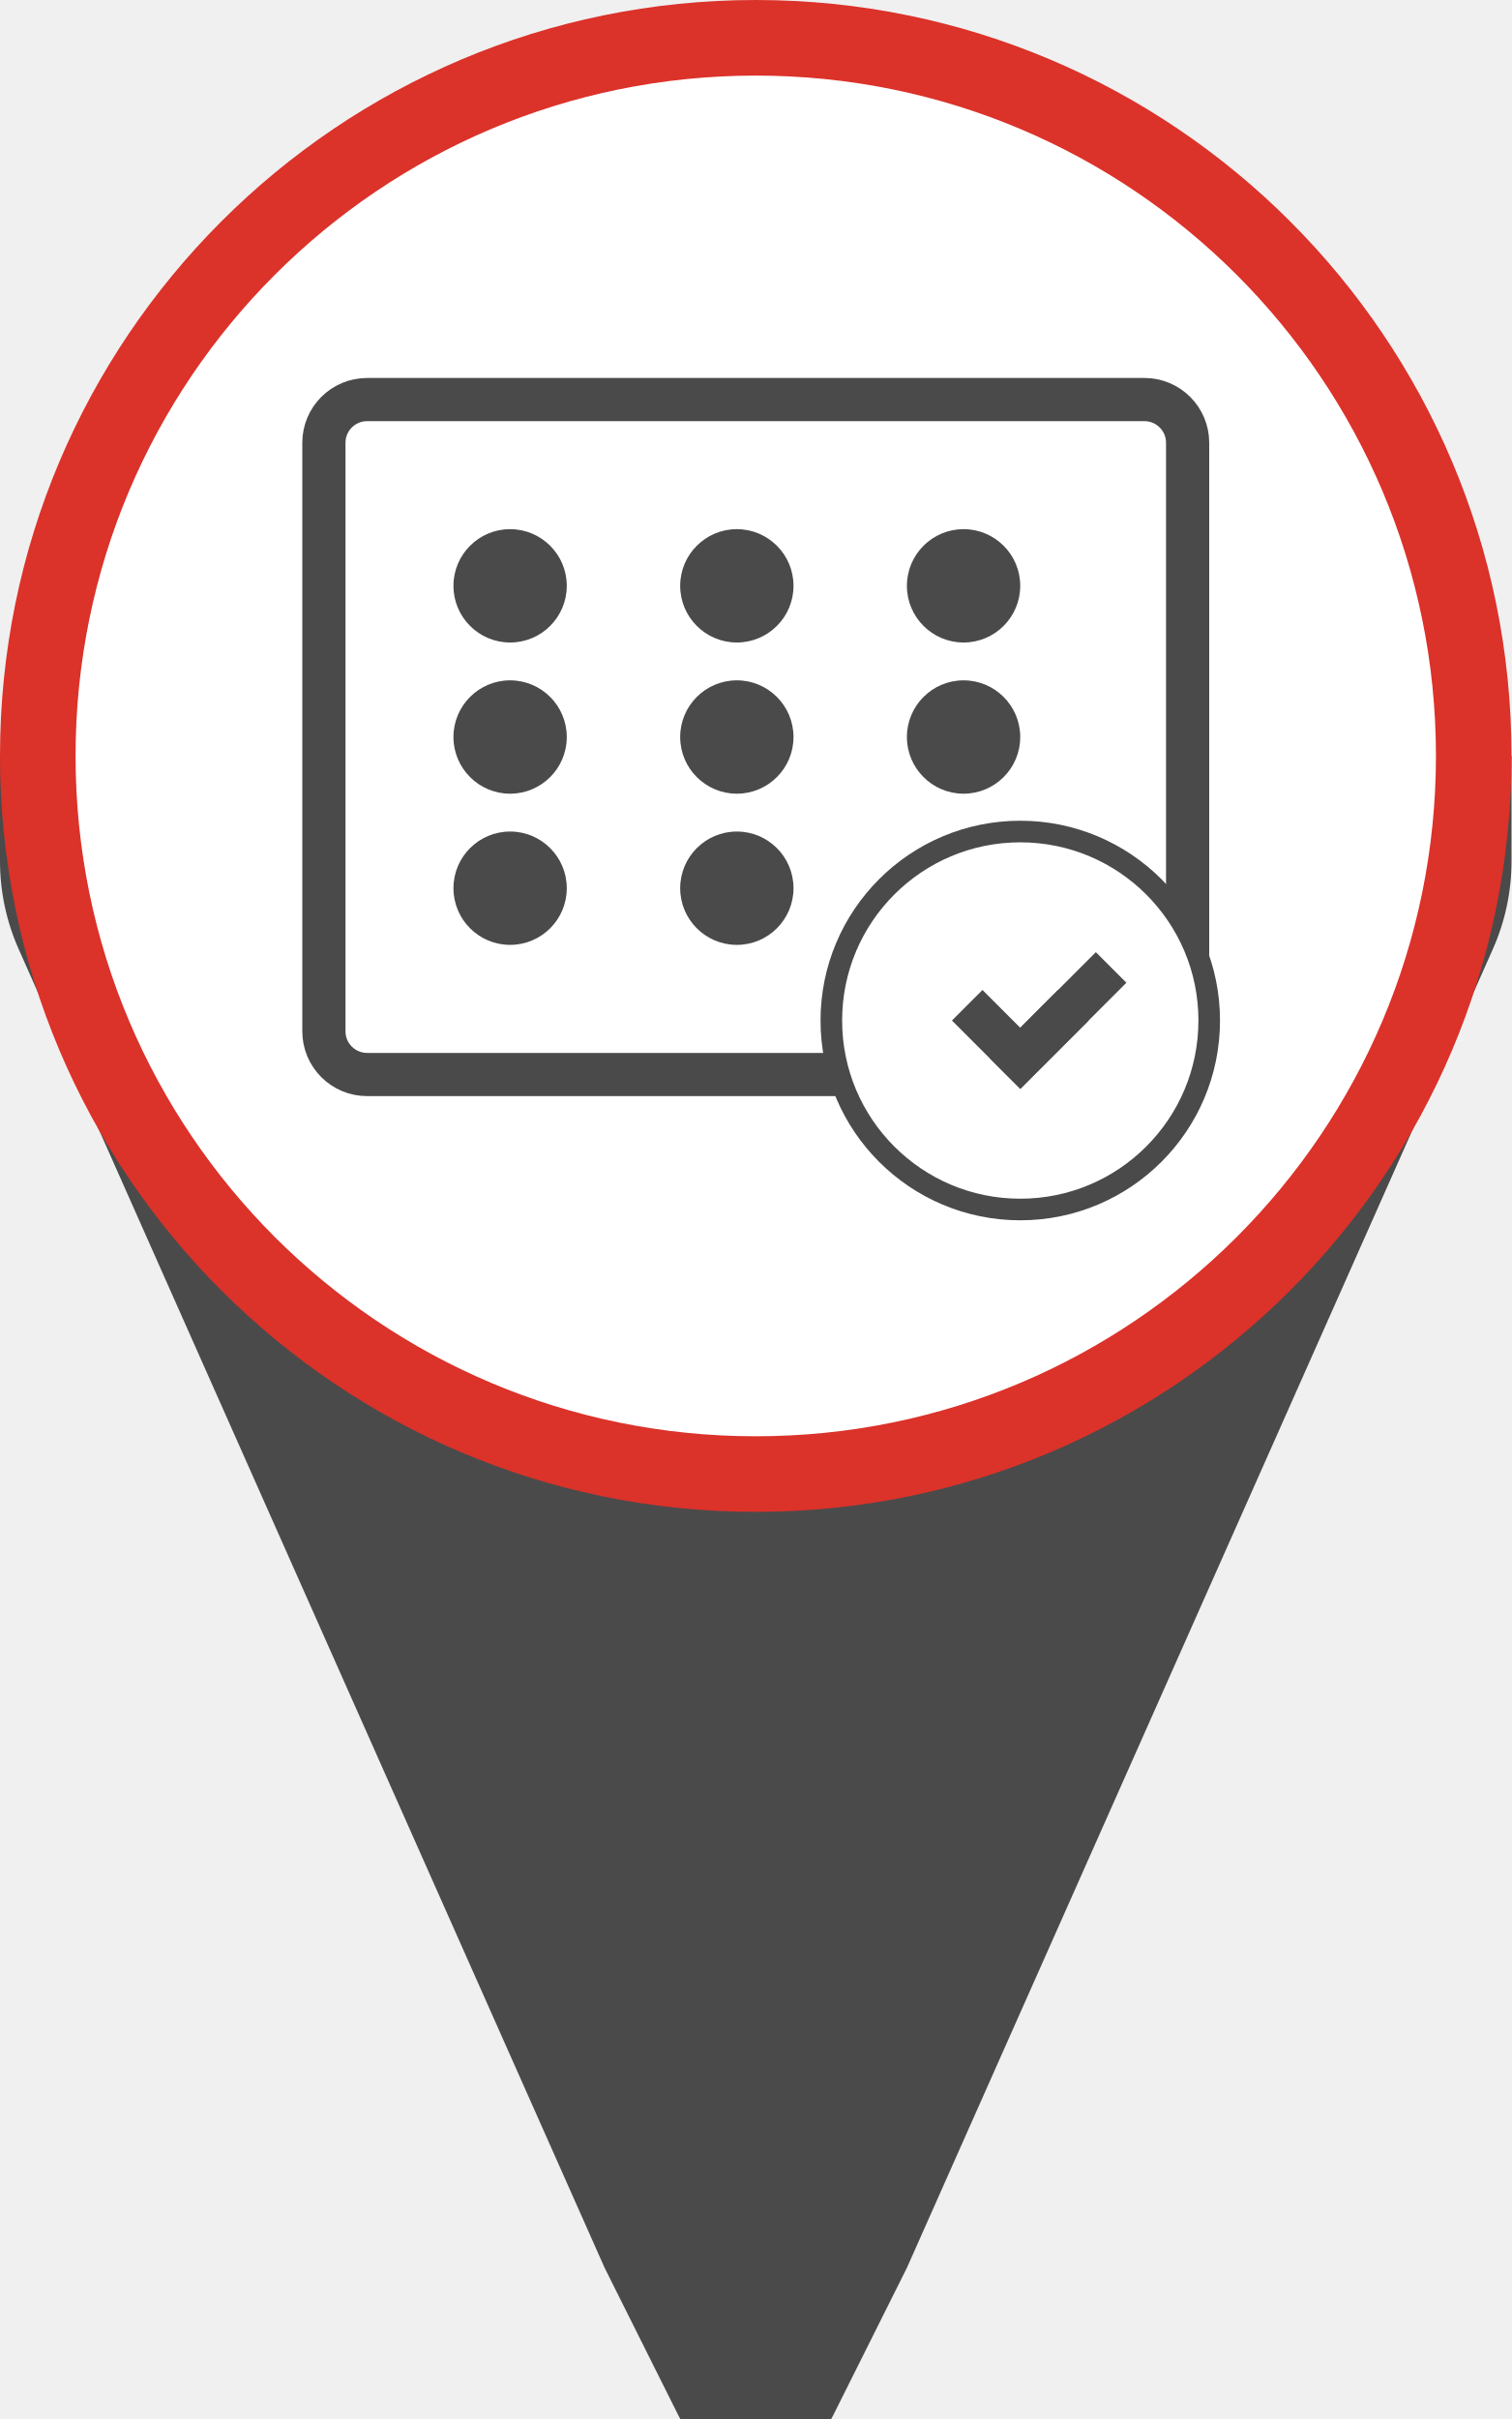
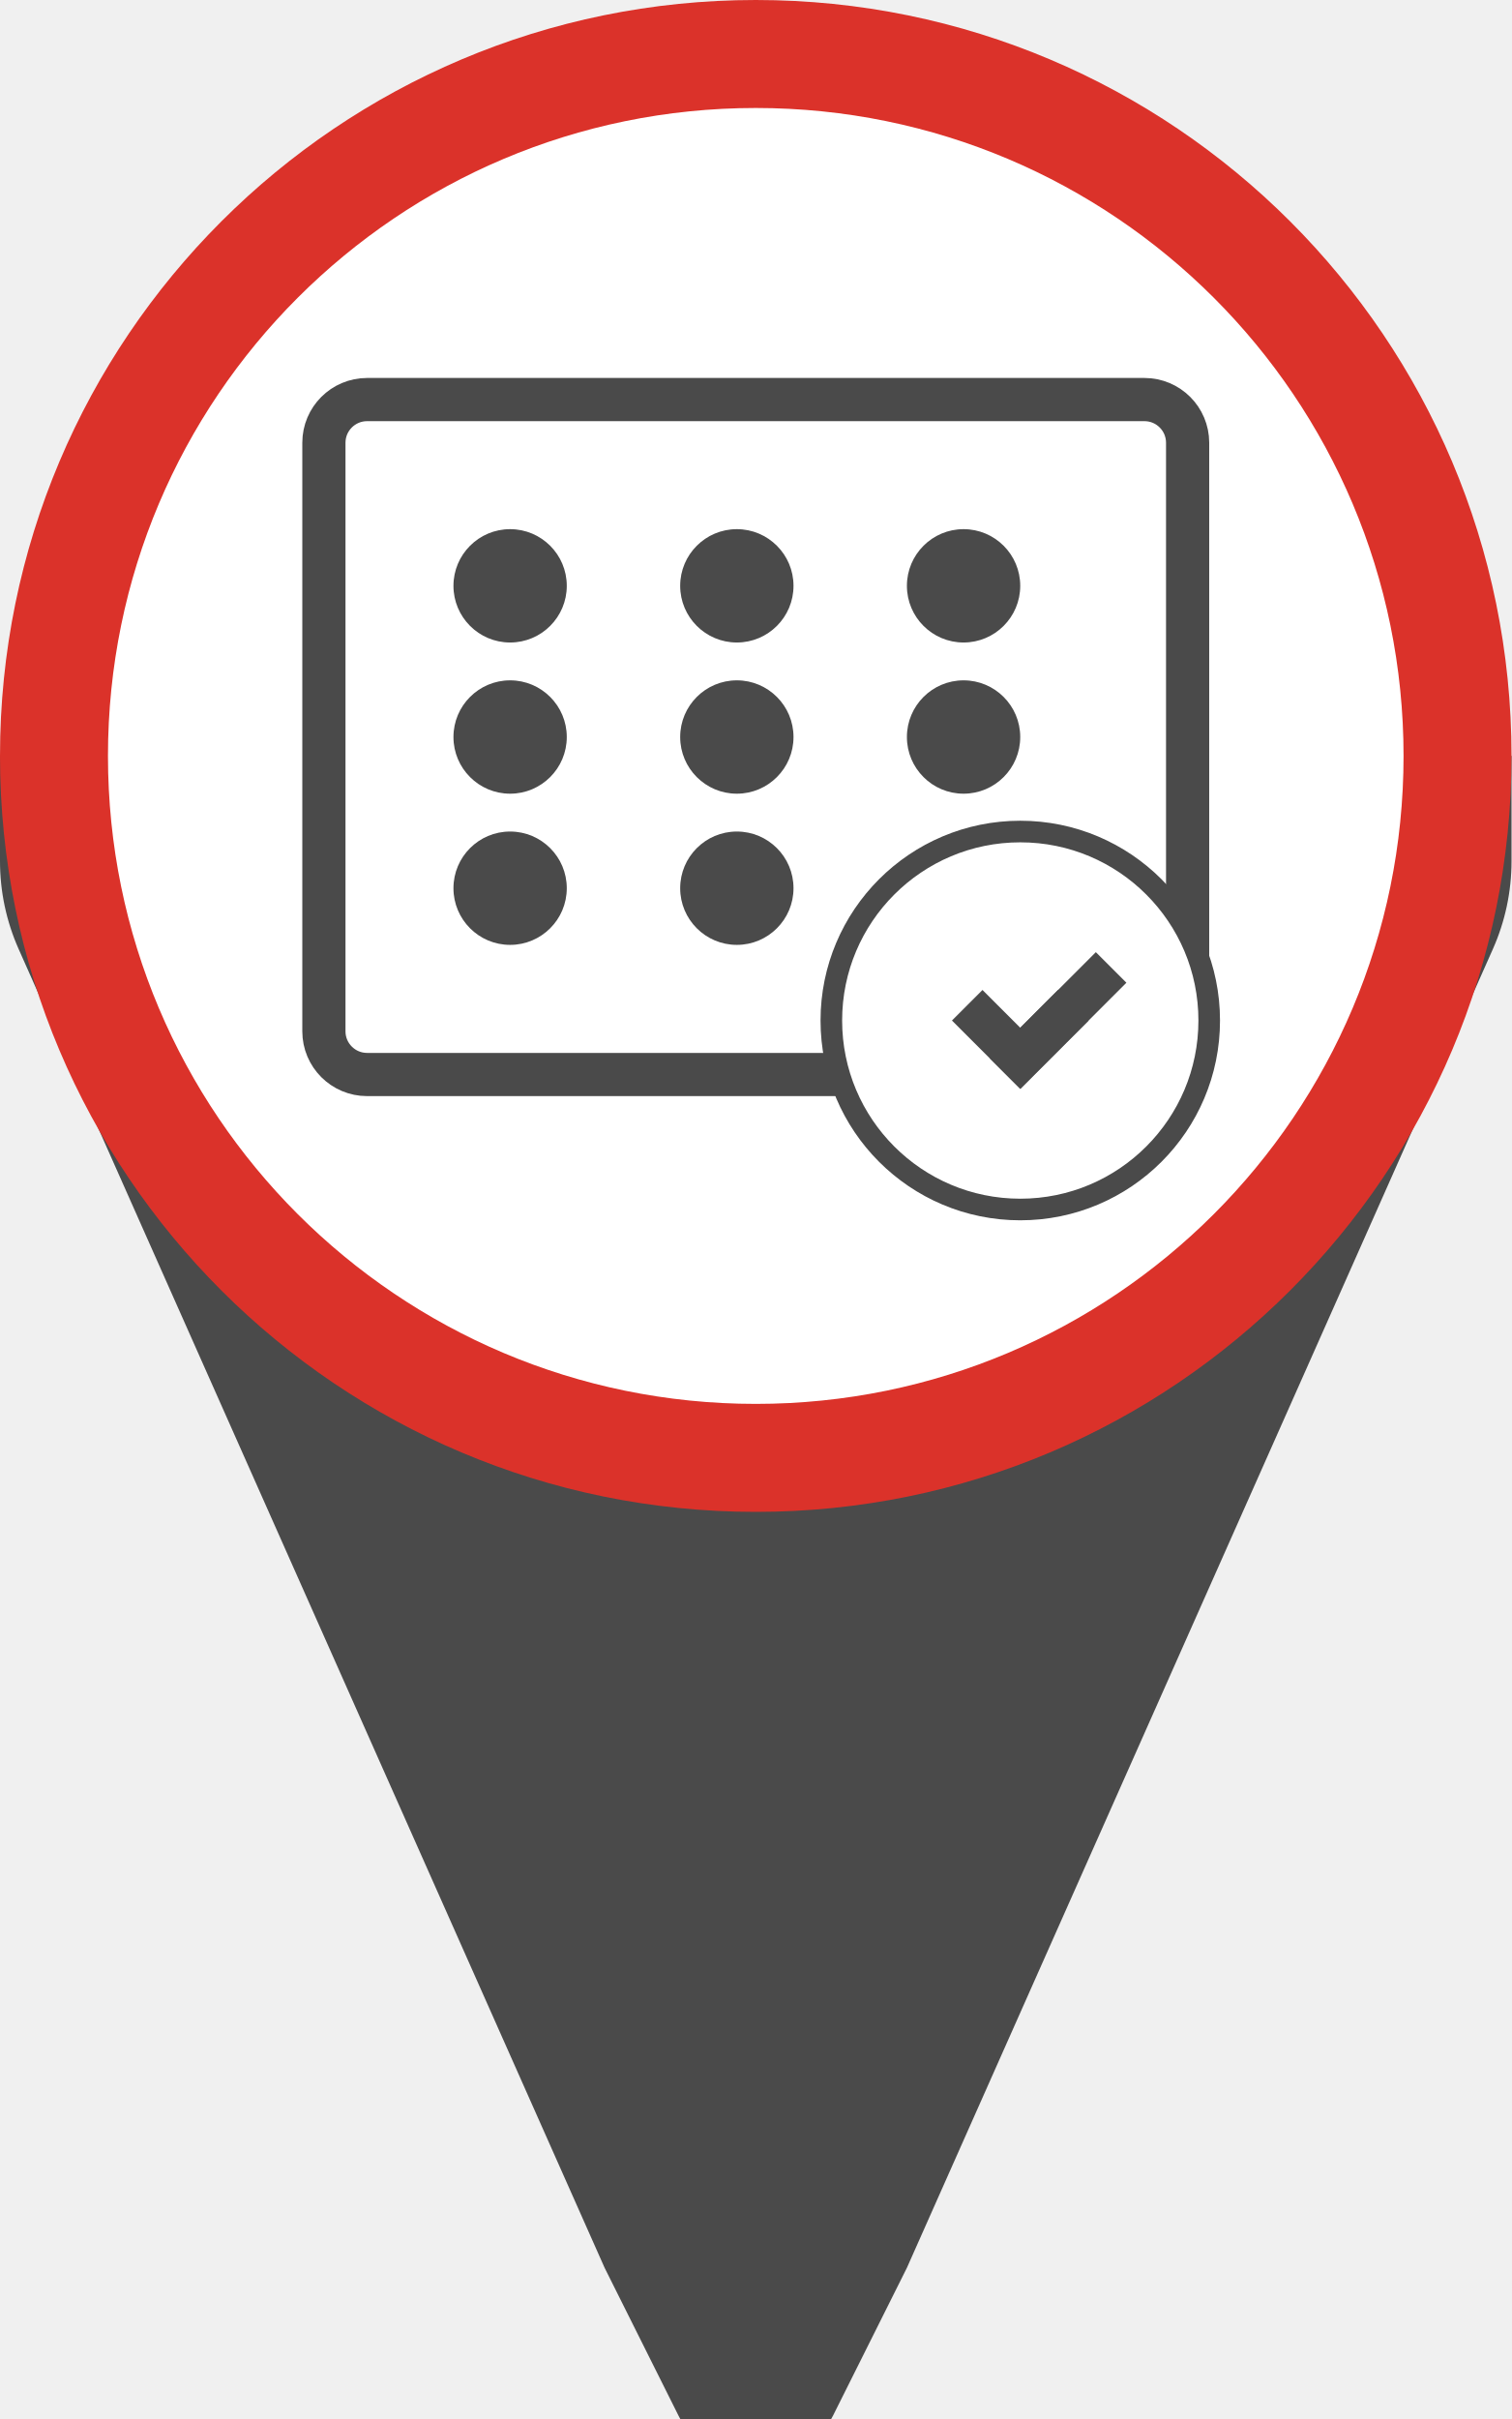
<svg xmlns="http://www.w3.org/2000/svg" width="35px" height="56px" viewBox="0 0 35 56" version="1.1">
  <defs />
  <g id="Symbols" stroke="none" stroke-width="1" fill="none" fill-rule="evenodd">
    <g id="Evenementen-poly">
      <g id="Evenementen-Icon">
        <g id="Polygon">
          <path d="M19.289,16.752 L21,20.175 L34.569,50.705 L34.569,50.705 C34.853,51.344 35,52.036 35,52.736 L35,55.175 L0,55.175 L0,52.736 L7.10542736e-15,52.736 C7.01975208e-15,52.036 0.147,51.344 0.431,50.705 L14,20.175 L15.711,16.752 L15.711,16.752 C16.205,15.764 17.406,15.364 18.394,15.858 C18.781,16.051 19.095,16.365 19.289,16.752 Z" id="Triangle-3" fill="#4a4a4a" transform="translate(17.5, 36.33726) scale(1, -1) translate(-17.5, -36.33726) " />
          <circle id="Oval-8" fill="#DB322A" cx="17.5" cy="17.5" r="17.5" />
-           <circle id="Oval-9" fill="#FFFFFF" cx="17.5" cy="17.5" r="15.75" />
+           <circle id="Oval-9" fill="#FFFFFF" cx="17.5" cy="17.5" r="15" />
        </g>
        <g id="Calendar" transform="translate(7, 8.75)">
          <rect id="Rectangle-17" stroke="#4a4a4a" x="0.5" y="0.5" width="20" height="15.625" rx="1" />
          <g id="Date-ovals" transform="translate(3.5, 3.5)" fill="#4a4a4a">
            <circle id="Oval-14" cx="1.312" cy="1.312" r="1.312" />
            <circle id="Oval-14" cx="6.562" cy="1.312" r="1.312" />
            <circle id="Oval-14" cx="11.812" cy="1.312" r="1.312" />
            <circle id="Oval-14" cx="1.312" cy="4.812" r="1.312" />
            <circle id="Oval-14" cx="6.562" cy="4.812" r="1.312" />
            <circle id="Oval-14" cx="1.312" cy="8.312" r="1.312" />
            <circle id="Oval-14" cx="6.562" cy="8.312" r="1.312" />
            <circle id="Oval-14" cx="11.812" cy="4.812" r="1.312" />
          </g>
          <circle id="Oval-13" stroke="#4a4a4a" stroke-width="0.5" fill="#FFFFFF" cx="16.625" cy="14.875" r="4.375" />
          <g id="Checkmark" transform="translate(15.75, 13.125)" stroke="#4a4a4a" stroke-linecap="square">
            <path d="M0.875,2.625 L2.625,0.875" id="Line-33" />
            <polyline id="Line-32" points="0 1.75 0.875 2.625 1.75 1.75" />
          </g>
        </g>
      </g>
    </g>
  </g>
</svg>
